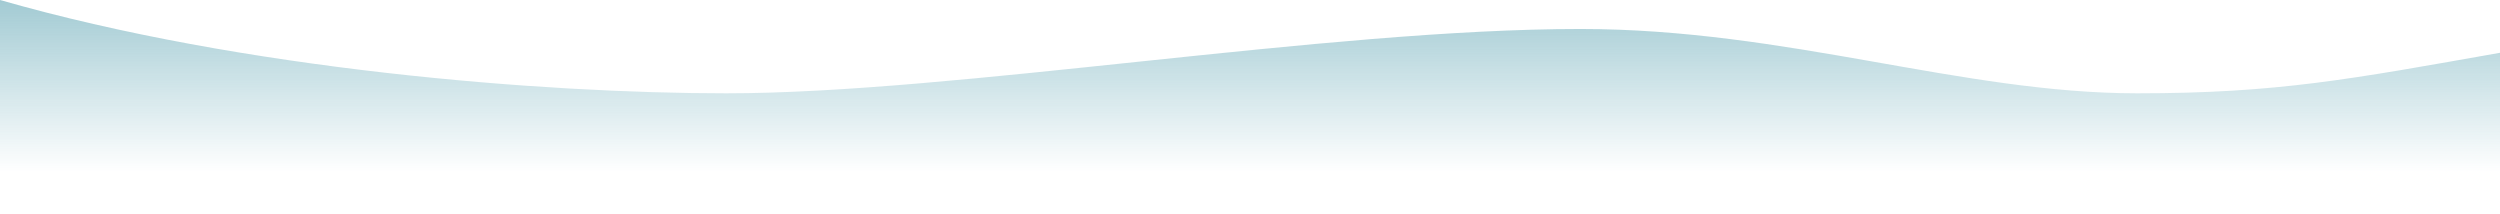
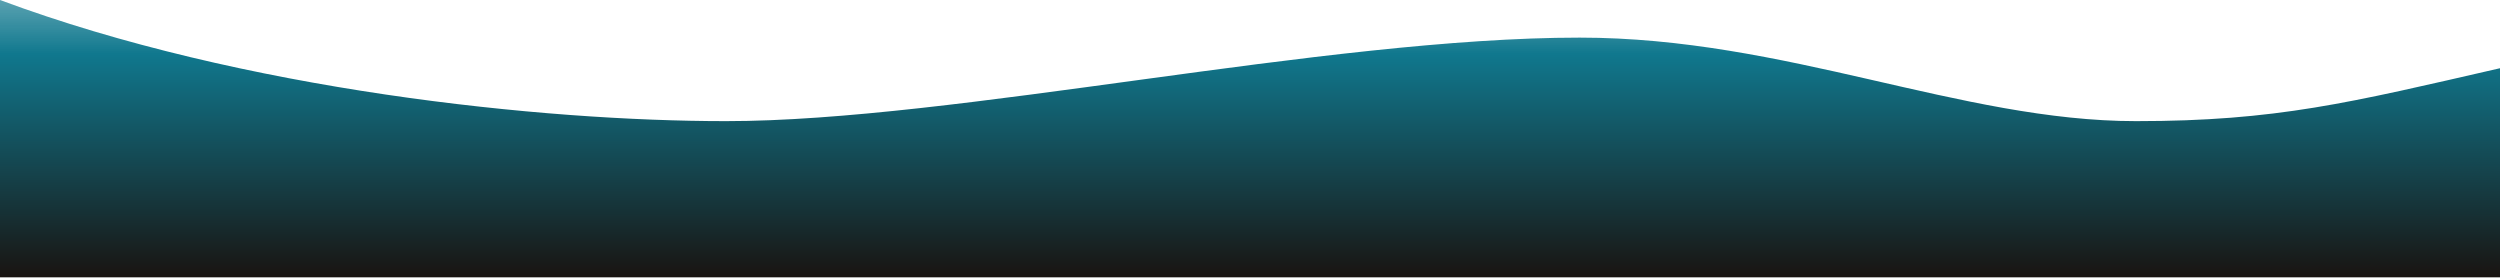
- <svg xmlns="http://www.w3.org/2000/svg" width="1919" height="164" viewBox="0 0 1919 164" fill="none">
-   <path d="M1920 164H0V0C186.841 53.536 416.86 71.632 557.516 71.632C733.337 71.632 1017.86 22.244 1213.21 22.244C1371.5 22.244 1505.74 71.632 1640.49 71.632C1748.29 71.632 1804.79 60.699 1920 40.34V164Z" fill="url(#paint0_linear_383_3573)" />
+ <svg xmlns="http://www.w3.org/2000/svg" width="1920" height="213" viewBox="0 0 1920 213" fill="none">
+   <path d="M1920 213H0V0C186.841 69.531 416.86 93.034 557.516 93.034C733.337 93.034 1017.86 28.89 1213.21 28.89C1371.5 28.89 1505.74 93.034 1640.49 93.034C1748.29 93.034 1804.79 78.835 1920 52.393V213Z" fill="url(#paint0_linear_1390_70359)" />
  <defs>
-     <linearGradient id="paint0_linear_383_3573" x1="960" y1="164" x2="960" y2="-71.17" gradientUnits="userSpaceOnUse">
-       <stop offset="0.135" stop-color="#10788E" stop-opacity="0" />
-       <stop offset="1" stop-color="#10788E" stop-opacity="0.6" />
+     <linearGradient id="paint0_linear_1390_70359" x1="960" y1="213" x2="960" y2="-92.434" gradientUnits="userSpaceOnUse">
+       <stop stop-color="#191411" />
+       <stop offset="0.562" stop-color="#10788E" />
+       <stop offset="1" stop-color="#10788E" stop-opacity="0" />
    </linearGradient>
  </defs>
</svg>
